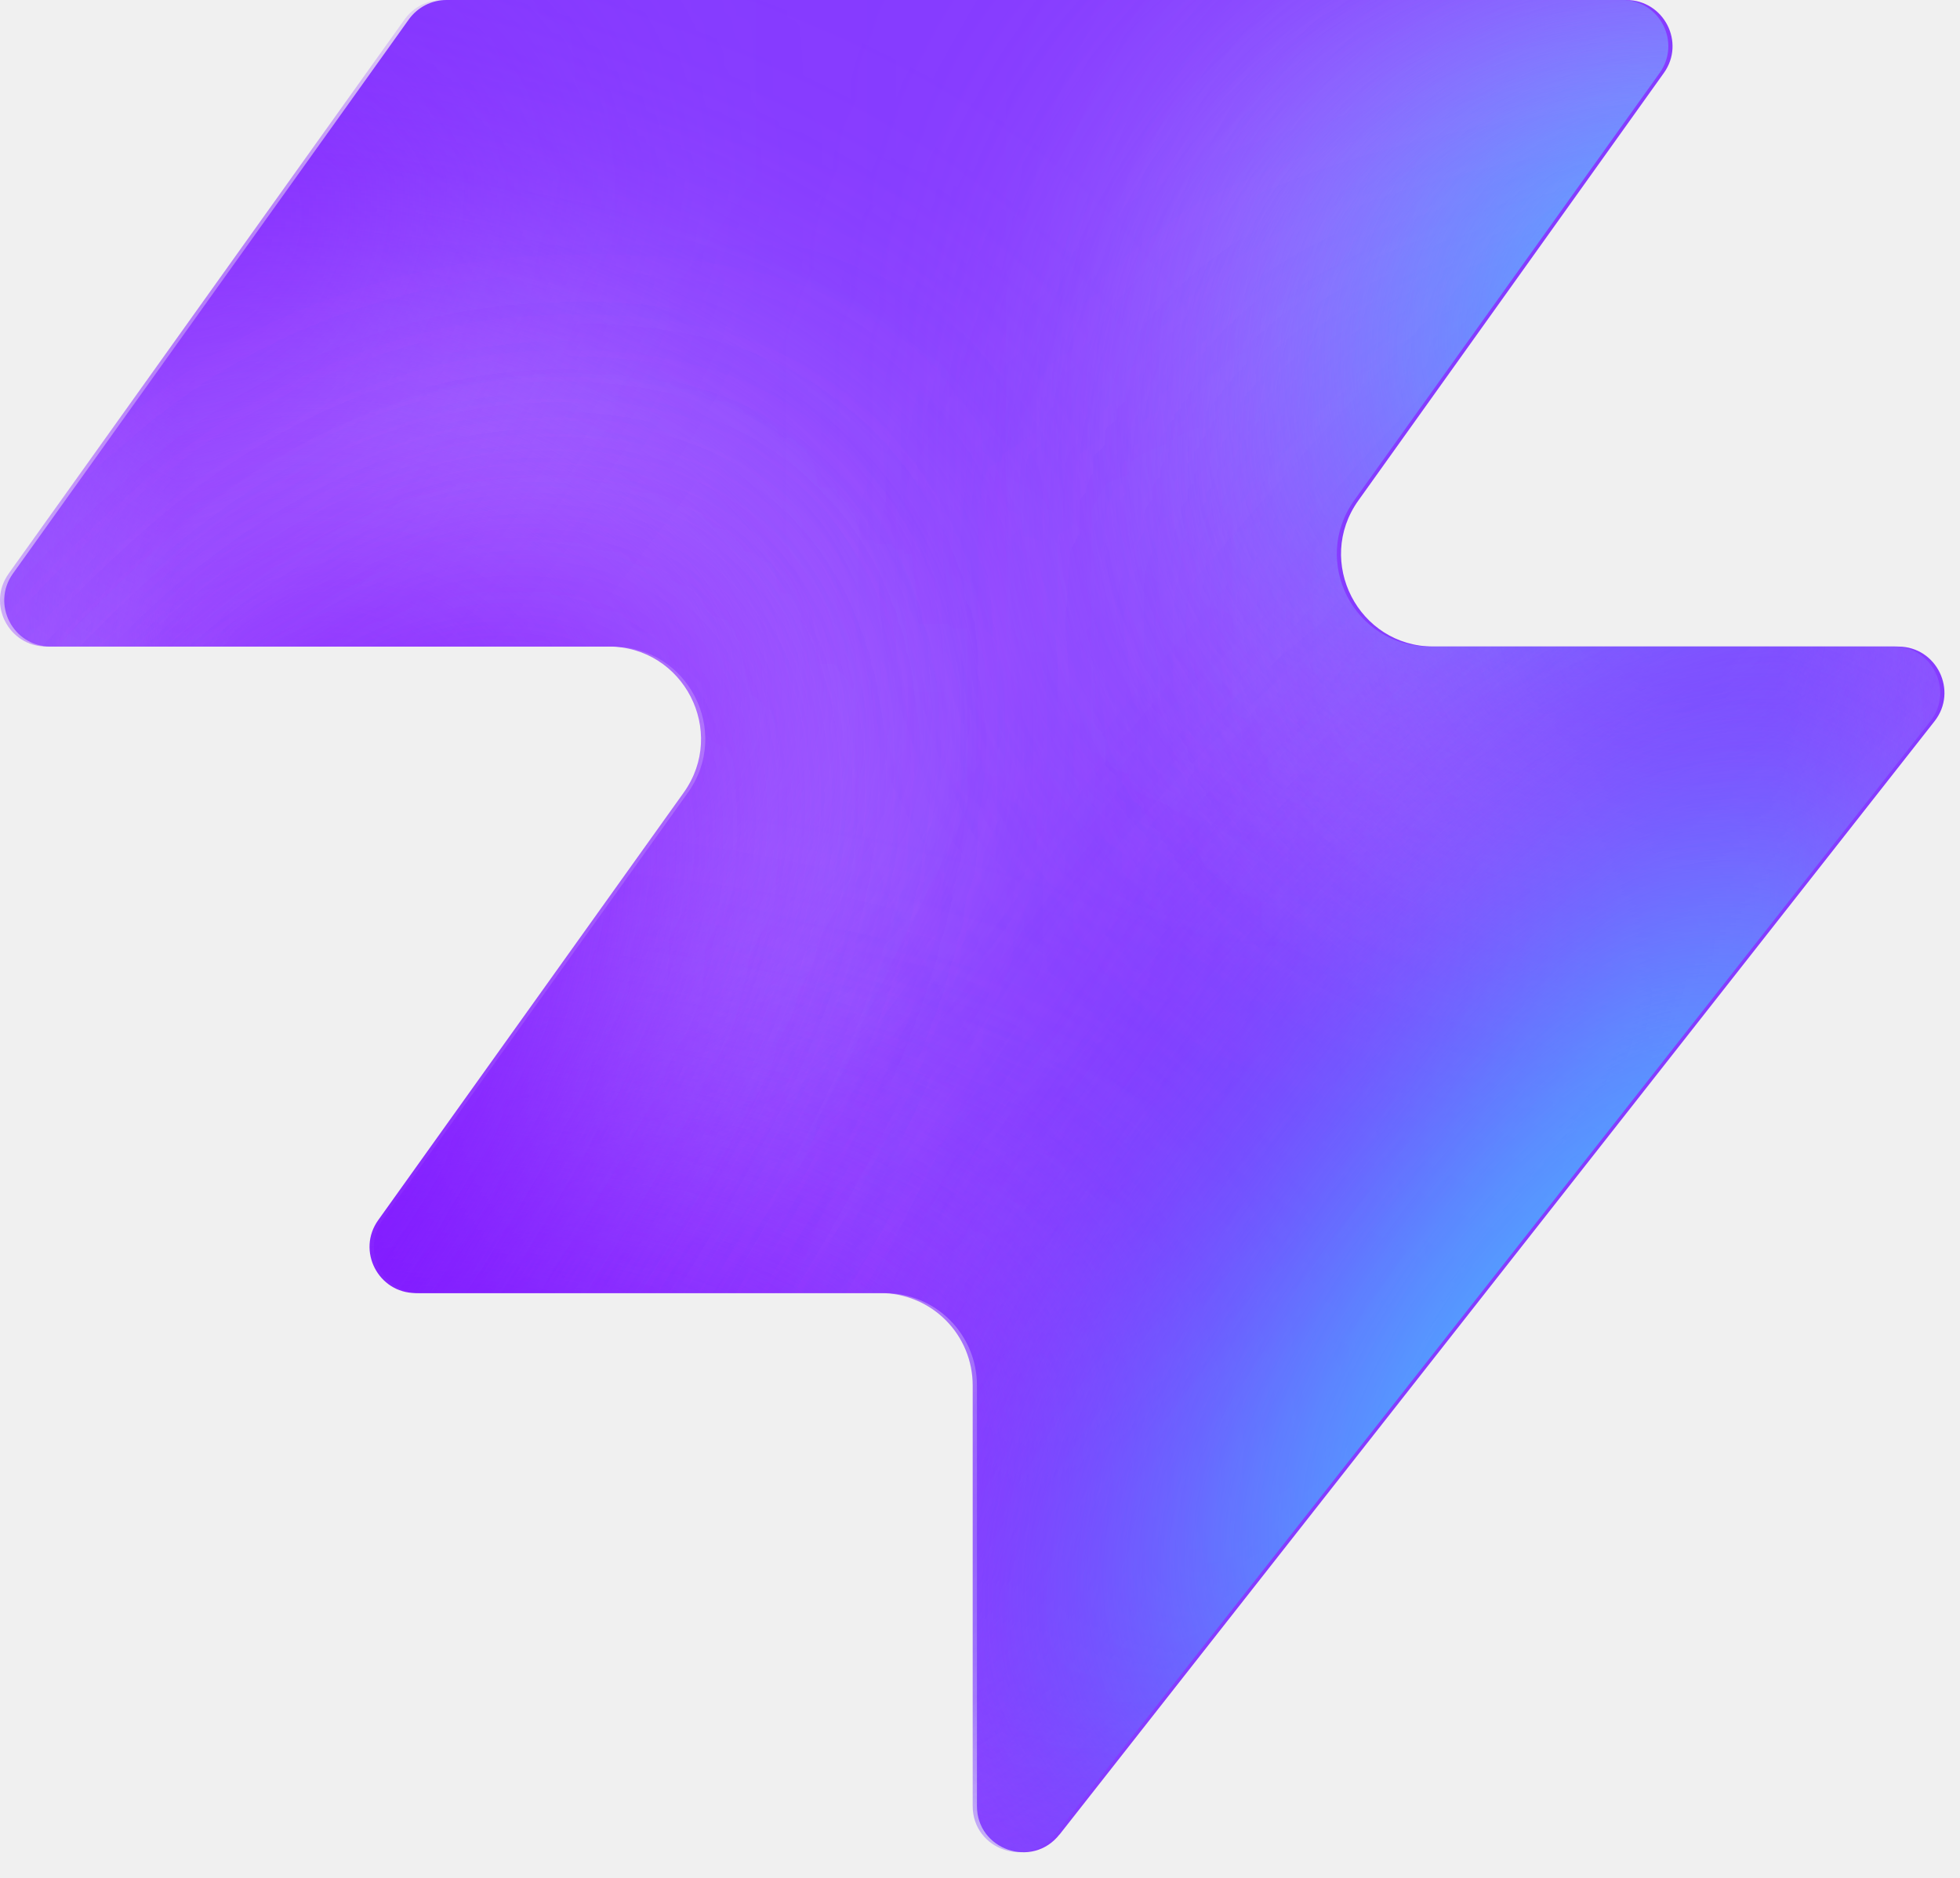
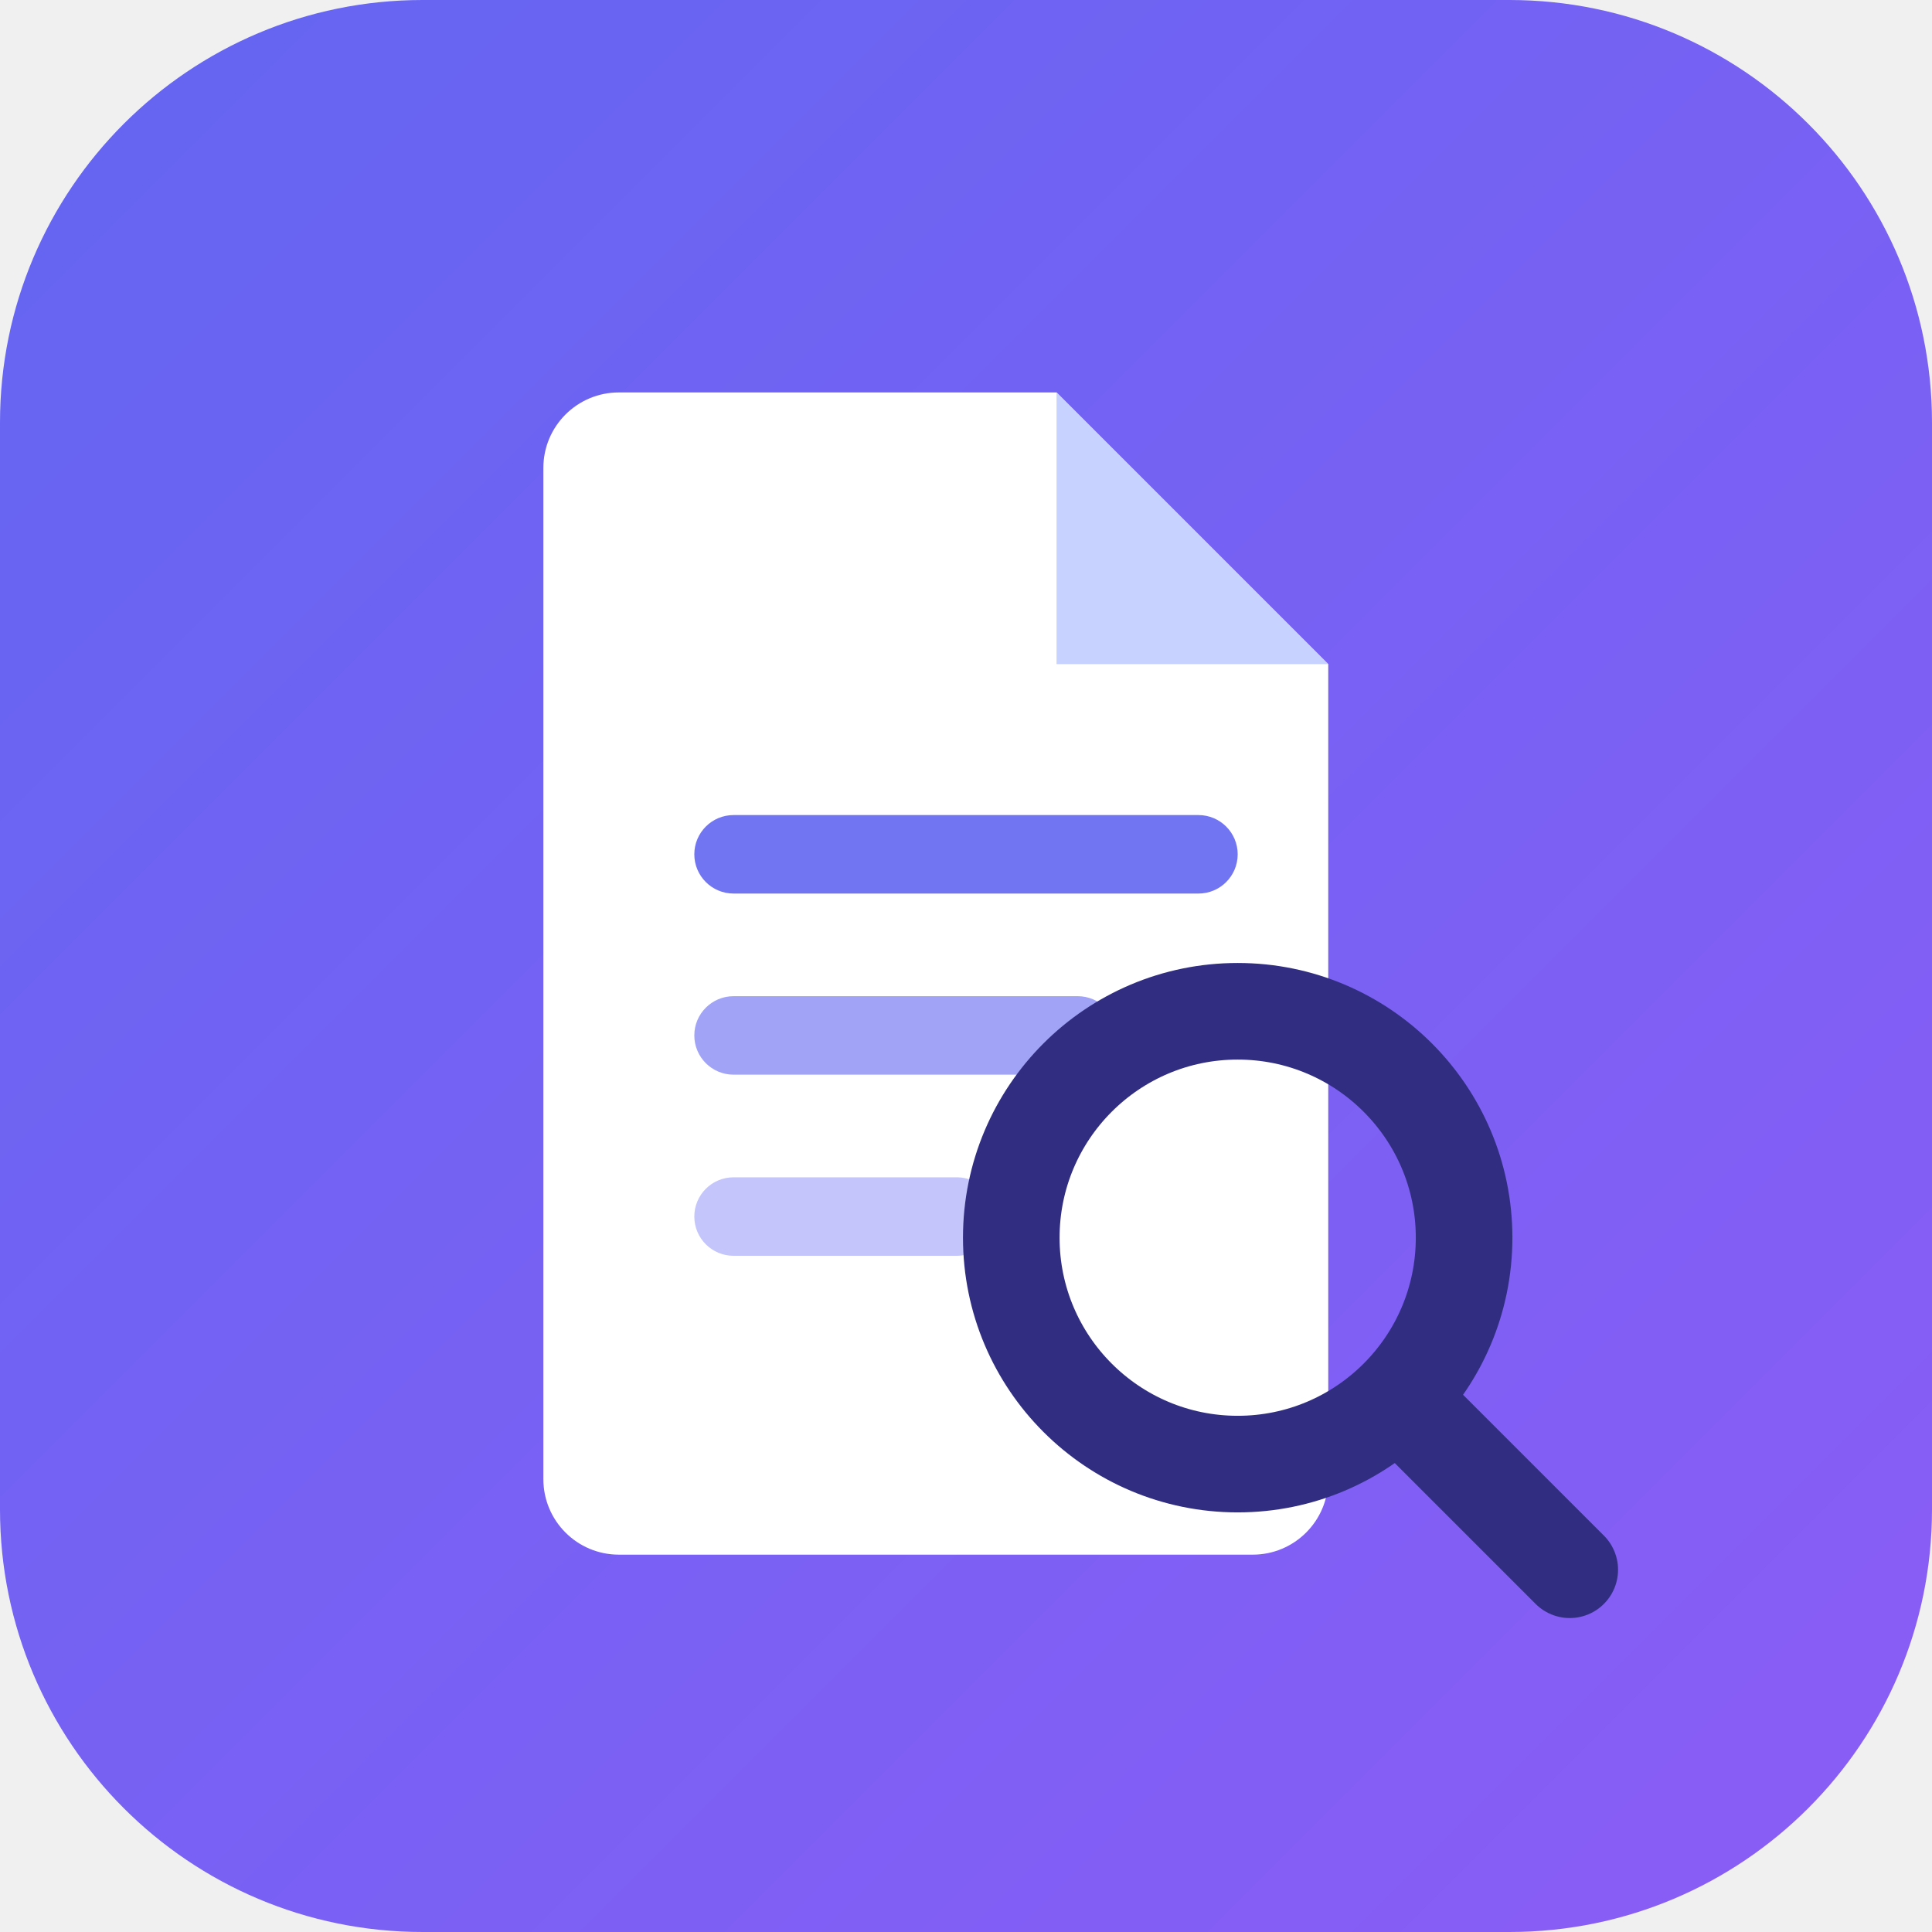
- <svg xmlns="http://www.w3.org/2000/svg" width="48" height="46" fill="none" viewBox="0 0 48 46">
-   <path fill="#863bff" d="M25.946 44.938c-.664.845-2.021.375-2.021-.698V33.937a2.26 2.26 0 0 0-2.262-2.262H10.287c-.92 0-1.456-1.04-.92-1.788l7.48-10.471c1.07-1.497 0-3.578-1.842-3.578H1.237c-.92 0-1.456-1.04-.92-1.788L10.013.474c.214-.297.556-.474.92-.474h28.894c.92 0 1.456 1.04.92 1.788l-7.48 10.471c-1.07 1.498 0 3.579 1.842 3.579h11.377c.943 0 1.473 1.088.89 1.83L25.947 44.94z" style="fill:#863bff;fill:color(display-p3 .525 .23 1);fill-opacity:1" />
-   <mask id="a" width="48" height="46" x="0" y="0" maskUnits="userSpaceOnUse" style="mask-type:alpha">
-     <path fill="#000" d="M25.842 44.938c-.664.844-2.021.375-2.021-.698V33.937a2.26 2.26 0 0 0-2.262-2.262H10.183c-.92 0-1.456-1.04-.92-1.788l7.48-10.471c1.07-1.498 0-3.579-1.842-3.579H1.133c-.92 0-1.456-1.04-.92-1.787L9.91.473c.214-.297.556-.474.92-.474h28.894c.92 0 1.456 1.04.92 1.788l-7.48 10.471c-1.07 1.498 0 3.578 1.842 3.578h11.377c.943 0 1.473 1.088.89 1.832L25.843 44.94z" style="fill:#000;fill-opacity:1" />
-   </mask>
-   <g mask="url(#a)">
-     <g filter="url(#b)">
-       <ellipse cx="5.508" cy="14.704" fill="#ede6ff" rx="5.508" ry="14.704" style="fill:#ede6ff;fill:color(display-p3 .927 .903 1);fill-opacity:1" transform="matrix(.00324 1 1 -.00324 -4.47 31.516)" />
-     </g>
-     <g filter="url(#c)">
-       <ellipse cx="10.399" cy="29.851" fill="#ede6ff" rx="10.399" ry="29.851" style="fill:#ede6ff;fill:color(display-p3 .927 .903 1);fill-opacity:1" transform="matrix(.00324 1 1 -.00324 -39.328 7.883)" />
-     </g>
-     <g filter="url(#d)">
-       <ellipse cx="5.508" cy="30.487" fill="#7e14ff" rx="5.508" ry="30.487" style="fill:#7e14ff;fill:color(display-p3 .492 .077 1);fill-opacity:1" transform="rotate(89.814 -25.913 -14.639)scale(1 -1)" />
-     </g>
-     <g filter="url(#e)">
-       <ellipse cx="5.508" cy="30.599" fill="#7e14ff" rx="5.508" ry="30.599" style="fill:#7e14ff;fill:color(display-p3 .492 .077 1);fill-opacity:1" transform="rotate(89.814 -32.644 -3.334)scale(1 -1)" />
-     </g>
-     <g filter="url(#f)">
-       <ellipse cx="5.508" cy="30.599" fill="#7e14ff" rx="5.508" ry="30.599" style="fill:#7e14ff;fill:color(display-p3 .492 .077 1);fill-opacity:1" transform="matrix(.00324 1 1 -.00324 -34.34 30.47)" />
-     </g>
-     <g filter="url(#g)">
-       <ellipse cx="14.072" cy="22.078" fill="#ede6ff" rx="14.072" ry="22.078" style="fill:#ede6ff;fill:color(display-p3 .927 .903 1);fill-opacity:1" transform="rotate(93.35 24.506 48.493)scale(-1 1)" />
-     </g>
-     <g filter="url(#h)">
-       <ellipse cx="3.47" cy="21.501" fill="#7e14ff" rx="3.47" ry="21.501" style="fill:#7e14ff;fill:color(display-p3 .492 .077 1);fill-opacity:1" transform="rotate(89.009 28.708 47.59)scale(-1 1)" />
-     </g>
-     <g filter="url(#i)">
-       <ellipse cx="3.47" cy="21.501" fill="#7e14ff" rx="3.47" ry="21.501" style="fill:#7e14ff;fill:color(display-p3 .492 .077 1);fill-opacity:1" transform="rotate(89.009 28.708 47.59)scale(-1 1)" />
-     </g>
-     <g filter="url(#j)">
-       <ellipse cx=".387" cy="8.972" fill="#7e14ff" rx="4.407" ry="29.108" style="fill:#7e14ff;fill:color(display-p3 .492 .077 1);fill-opacity:1" transform="rotate(39.51 .387 8.972)" />
-     </g>
-     <g filter="url(#k)">
-       <ellipse cx="47.523" cy="-6.092" fill="#7e14ff" rx="4.407" ry="29.108" style="fill:#7e14ff;fill:color(display-p3 .492 .077 1);fill-opacity:1" transform="rotate(37.892 47.523 -6.092)" />
-     </g>
-     <g filter="url(#l)">
-       <ellipse cx="41.412" cy="6.333" fill="#47bfff" rx="5.971" ry="9.665" style="fill:#47bfff;fill:color(display-p3 .28 .748 1);fill-opacity:1" transform="rotate(37.892 41.412 6.333)" />
-     </g>
-     <g filter="url(#m)">
-       <ellipse cx="-1.879" cy="38.332" fill="#7e14ff" rx="4.407" ry="29.108" style="fill:#7e14ff;fill:color(display-p3 .492 .077 1);fill-opacity:1" transform="rotate(37.892 -1.88 38.332)" />
-     </g>
-     <g filter="url(#n)">
-       <ellipse cx="-1.879" cy="38.332" fill="#7e14ff" rx="4.407" ry="29.108" style="fill:#7e14ff;fill:color(display-p3 .492 .077 1);fill-opacity:1" transform="rotate(37.892 -1.88 38.332)" />
-     </g>
-     <g filter="url(#o)">
-       <ellipse cx="35.651" cy="29.907" fill="#7e14ff" rx="4.407" ry="29.108" style="fill:#7e14ff;fill:color(display-p3 .492 .077 1);fill-opacity:1" transform="rotate(37.892 35.651 29.907)" />
-     </g>
-     <g filter="url(#p)">
-       <ellipse cx="38.418" cy="32.4" fill="#47bfff" rx="5.971" ry="15.297" style="fill:#47bfff;fill:color(display-p3 .28 .748 1);fill-opacity:1" transform="rotate(37.892 38.418 32.4)" />
-     </g>
-   </g>
+ <svg xmlns="http://www.w3.org/2000/svg" width="64" height="64" viewBox="0 0 64 64" fill="none">
  <defs>
-     <filter id="b" width="60.045" height="41.654" x="-19.77" y="16.149" color-interpolation-filters="sRGB" filterUnits="userSpaceOnUse">
-       <feFlood flood-opacity="0" result="BackgroundImageFix" />
-       <feBlend in="SourceGraphic" in2="BackgroundImageFix" result="shape" />
-       <feGaussianBlur result="effect1_foregroundBlur_2002_17158" stdDeviation="7.659" />
-     </filter>
-     <filter id="c" width="90.34" height="51.437" x="-54.613" y="-7.533" color-interpolation-filters="sRGB" filterUnits="userSpaceOnUse">
-       <feFlood flood-opacity="0" result="BackgroundImageFix" />
-       <feBlend in="SourceGraphic" in2="BackgroundImageFix" result="shape" />
-       <feGaussianBlur result="effect1_foregroundBlur_2002_17158" stdDeviation="7.659" />
-     </filter>
-     <filter id="d" width="79.355" height="29.4" x="-49.64" y="2.03" color-interpolation-filters="sRGB" filterUnits="userSpaceOnUse">
-       <feFlood flood-opacity="0" result="BackgroundImageFix" />
-       <feBlend in="SourceGraphic" in2="BackgroundImageFix" result="shape" />
-       <feGaussianBlur result="effect1_foregroundBlur_2002_17158" stdDeviation="4.596" />
-     </filter>
-     <filter id="e" width="79.579" height="29.4" x="-45.045" y="20.029" color-interpolation-filters="sRGB" filterUnits="userSpaceOnUse">
-       <feFlood flood-opacity="0" result="BackgroundImageFix" />
-       <feBlend in="SourceGraphic" in2="BackgroundImageFix" result="shape" />
-       <feGaussianBlur result="effect1_foregroundBlur_2002_17158" stdDeviation="4.596" />
-     </filter>
-     <filter id="f" width="79.579" height="29.4" x="-43.513" y="21.178" color-interpolation-filters="sRGB" filterUnits="userSpaceOnUse">
-       <feFlood flood-opacity="0" result="BackgroundImageFix" />
-       <feBlend in="SourceGraphic" in2="BackgroundImageFix" result="shape" />
-       <feGaussianBlur result="effect1_foregroundBlur_2002_17158" stdDeviation="4.596" />
-     </filter>
-     <filter id="g" width="74.749" height="58.852" x="15.756" y="-17.901" color-interpolation-filters="sRGB" filterUnits="userSpaceOnUse">
-       <feFlood flood-opacity="0" result="BackgroundImageFix" />
-       <feBlend in="SourceGraphic" in2="BackgroundImageFix" result="shape" />
-       <feGaussianBlur result="effect1_foregroundBlur_2002_17158" stdDeviation="7.659" />
-     </filter>
-     <filter id="h" width="61.377" height="25.362" x="23.548" y="2.284" color-interpolation-filters="sRGB" filterUnits="userSpaceOnUse">
-       <feFlood flood-opacity="0" result="BackgroundImageFix" />
-       <feBlend in="SourceGraphic" in2="BackgroundImageFix" result="shape" />
-       <feGaussianBlur result="effect1_foregroundBlur_2002_17158" stdDeviation="4.596" />
-     </filter>
-     <filter id="i" width="61.377" height="25.362" x="23.548" y="2.284" color-interpolation-filters="sRGB" filterUnits="userSpaceOnUse">
-       <feFlood flood-opacity="0" result="BackgroundImageFix" />
-       <feBlend in="SourceGraphic" in2="BackgroundImageFix" result="shape" />
-       <feGaussianBlur result="effect1_foregroundBlur_2002_17158" stdDeviation="4.596" />
-     </filter>
-     <filter id="j" width="56.045" height="63.649" x="-27.636" y="-22.853" color-interpolation-filters="sRGB" filterUnits="userSpaceOnUse">
-       <feFlood flood-opacity="0" result="BackgroundImageFix" />
-       <feBlend in="SourceGraphic" in2="BackgroundImageFix" result="shape" />
-       <feGaussianBlur result="effect1_foregroundBlur_2002_17158" stdDeviation="4.596" />
-     </filter>
-     <filter id="k" width="54.814" height="64.646" x="20.116" y="-38.415" color-interpolation-filters="sRGB" filterUnits="userSpaceOnUse">
-       <feFlood flood-opacity="0" result="BackgroundImageFix" />
-       <feBlend in="SourceGraphic" in2="BackgroundImageFix" result="shape" />
-       <feGaussianBlur result="effect1_foregroundBlur_2002_17158" stdDeviation="4.596" />
-     </filter>
-     <filter id="l" width="33.541" height="35.313" x="24.641" y="-11.323" color-interpolation-filters="sRGB" filterUnits="userSpaceOnUse">
-       <feFlood flood-opacity="0" result="BackgroundImageFix" />
-       <feBlend in="SourceGraphic" in2="BackgroundImageFix" result="shape" />
-       <feGaussianBlur result="effect1_foregroundBlur_2002_17158" stdDeviation="4.596" />
-     </filter>
-     <filter id="m" width="54.814" height="64.646" x="-29.286" y="6.009" color-interpolation-filters="sRGB" filterUnits="userSpaceOnUse">
-       <feFlood flood-opacity="0" result="BackgroundImageFix" />
-       <feBlend in="SourceGraphic" in2="BackgroundImageFix" result="shape" />
-       <feGaussianBlur result="effect1_foregroundBlur_2002_17158" stdDeviation="4.596" />
-     </filter>
-     <filter id="n" width="54.814" height="64.646" x="-29.286" y="6.009" color-interpolation-filters="sRGB" filterUnits="userSpaceOnUse">
-       <feFlood flood-opacity="0" result="BackgroundImageFix" />
-       <feBlend in="SourceGraphic" in2="BackgroundImageFix" result="shape" />
-       <feGaussianBlur result="effect1_foregroundBlur_2002_17158" stdDeviation="4.596" />
-     </filter>
-     <filter id="o" width="54.814" height="64.646" x="8.244" y="-2.416" color-interpolation-filters="sRGB" filterUnits="userSpaceOnUse">
-       <feFlood flood-opacity="0" result="BackgroundImageFix" />
-       <feBlend in="SourceGraphic" in2="BackgroundImageFix" result="shape" />
-       <feGaussianBlur result="effect1_foregroundBlur_2002_17158" stdDeviation="4.596" />
-     </filter>
-     <filter id="p" width="39.409" height="43.623" x="18.713" y="10.588" color-interpolation-filters="sRGB" filterUnits="userSpaceOnUse">
-       <feFlood flood-opacity="0" result="BackgroundImageFix" />
-       <feBlend in="SourceGraphic" in2="BackgroundImageFix" result="shape" />
-       <feGaussianBlur result="effect1_foregroundBlur_2002_17158" stdDeviation="4.596" />
-     </filter>
+     <linearGradient id="dq-bg" x1="0" y1="0" x2="64" y2="64" gradientUnits="userSpaceOnUse">
+       <stop offset="0%" stop-color="#6366f1" />
+       <stop offset="100%" stop-color="#8b5cf6" />
+     </linearGradient>
  </defs>
+   <rect width="64" height="64" rx="14" fill="url(#dq-bg)" />
+   <path d="M20 13h15l9 9v27a2.5 2.5 0 0 1-2.5 2.5h-21A2.5 2.5 0 0 1 18 49V15.5A2.5 2.5 0 0 1 20.5 13z" fill="#ffffff" />
+   <path d="M35 13l9 9h-9z" fill="#c7d2fe" />
+   <rect x="23" y="27" width="18" height="2.6" rx="1.3" fill="#6366f1" opacity="0.9" />
+   <rect x="23" y="33" width="14" height="2.6" rx="1.3" fill="#6366f1" opacity="0.6" />
+   <rect x="23" y="39" width="10" height="2.6" rx="1.3" fill="#6366f1" opacity="0.38" />
+   <circle cx="41" cy="41" r="7.5" fill="none" stroke="#312e81" stroke-width="3.2" />
+   <line x1="46.5" y1="46.5" x2="52" y2="52" stroke="#312e81" stroke-width="3.2" stroke-linecap="round" />
</svg>
